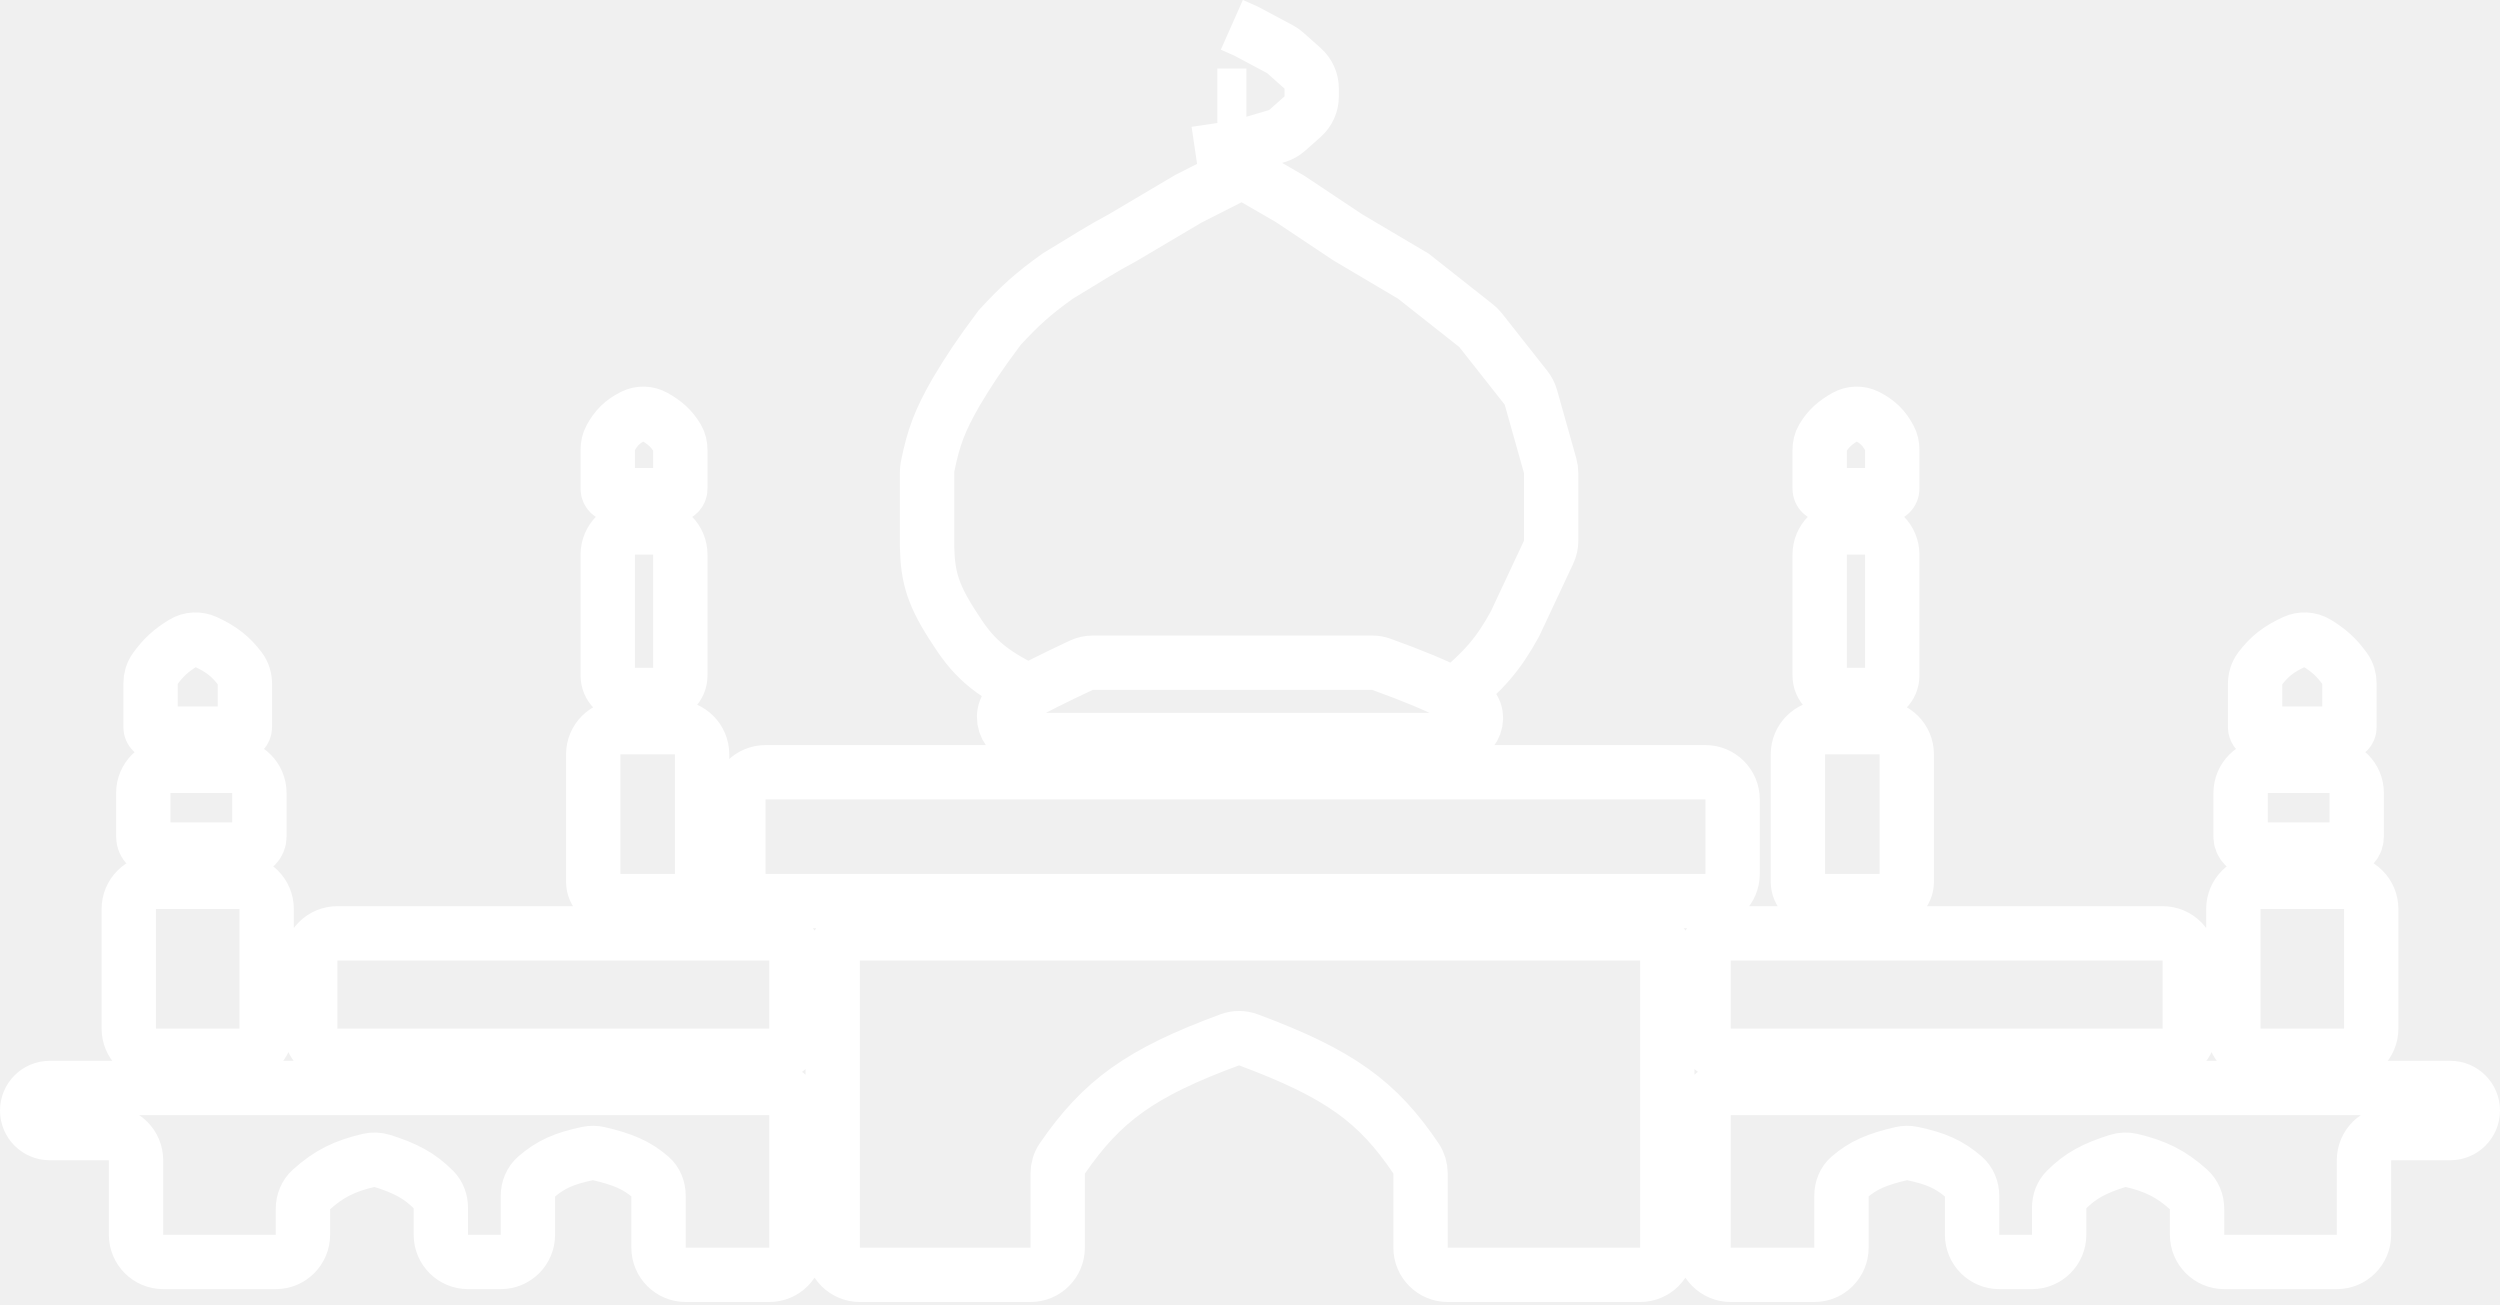
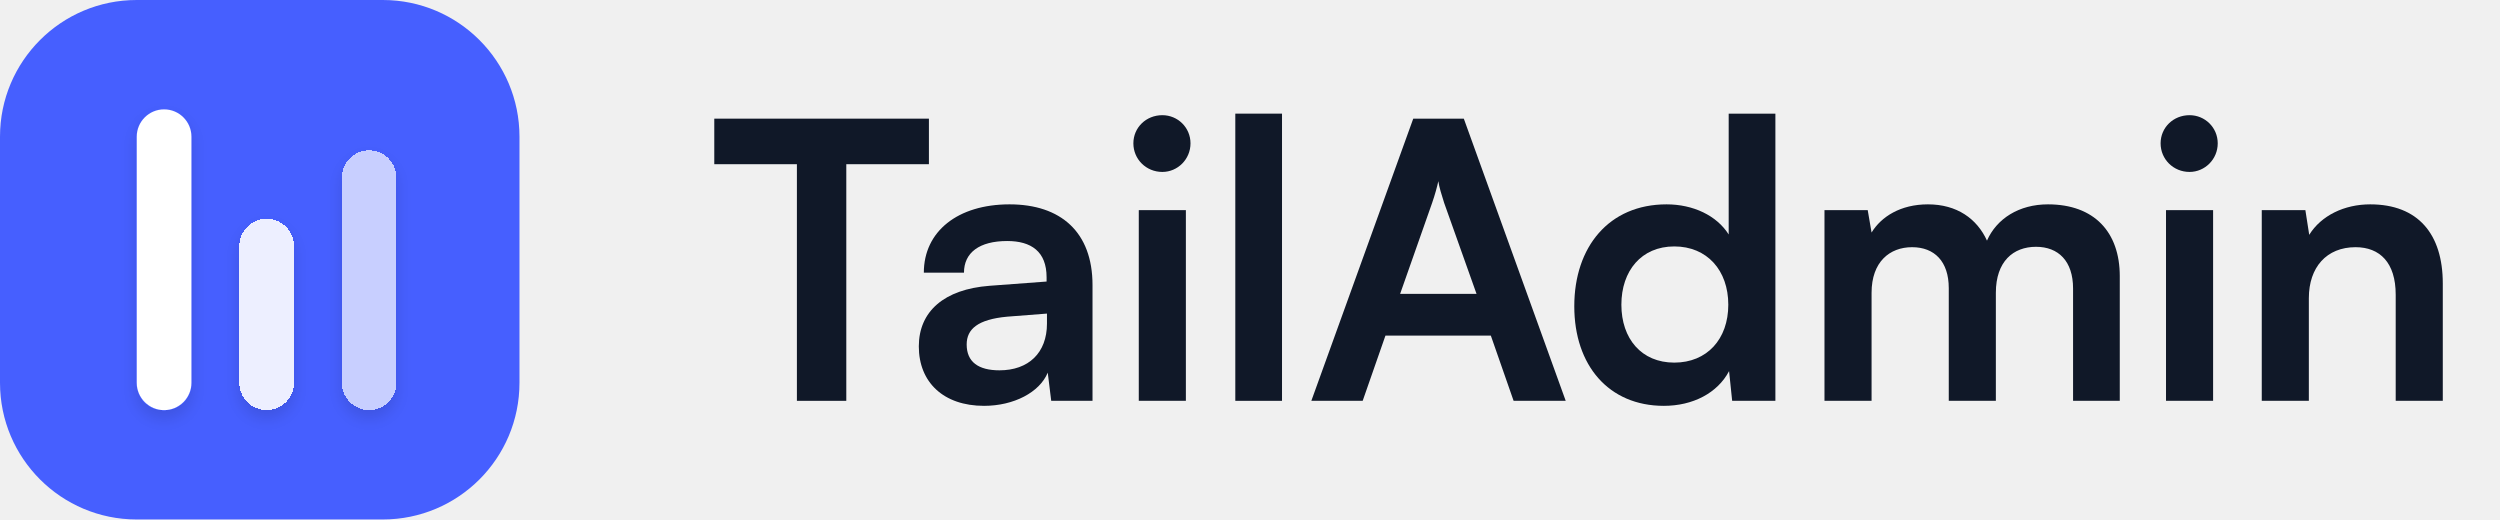
- <svg xmlns="http://www.w3.org/2000/svg" width="92" height="48" viewBox="0 0 92 48" fill="none">
-   <path d="M24.502 17.986H25.036M25.036 17.986V16.56C25.036 16.406 25.003 16.253 24.924 16.121C24.709 15.762 24.455 15.543 24.083 15.335C23.844 15.201 23.552 15.19 23.306 15.312C22.906 15.514 22.676 15.739 22.466 16.127C22.395 16.256 22.365 16.403 22.365 16.55V17.986C22.365 18.117 22.471 18.223 22.602 18.223H24.799C24.929 18.223 25.036 18.117 25.036 17.986ZM67.499 17.986H66.964M66.964 17.986V16.56C66.964 16.406 66.997 16.253 67.076 16.121C67.291 15.762 67.545 15.543 67.917 15.335C68.156 15.201 68.448 15.19 68.694 15.312C69.094 15.514 69.324 15.739 69.534 16.127C69.605 16.256 69.635 16.403 69.635 16.55V17.986C69.635 18.117 69.529 18.223 69.398 18.223H67.201C67.07 18.223 66.964 18.117 66.964 17.986ZM38.122 25.574C36.596 24.848 35.912 24.347 35.184 23.203C34.337 21.933 34.141 21.263 34.116 20.12V17.371C34.116 17.307 34.122 17.243 34.134 17.18C34.353 16.082 34.592 15.464 35.184 14.43C35.678 13.606 36.019 13.086 36.786 12.058C37.544 11.24 37.997 10.825 38.923 10.161C40.018 9.503 40.463 9.2 41.326 8.739C42.285 8.17 42.816 7.859 43.73 7.316L45.599 6.368M53.53 25.574C53.661 25.642 53.787 25.711 53.909 25.782C54.672 26.223 54.279 27.234 53.397 27.234H37.886C36.958 27.234 36.586 26.145 37.395 25.689C38.027 25.332 38.789 24.951 39.79 24.482C39.922 24.42 40.067 24.388 40.212 24.388H50.499C50.615 24.388 50.729 24.408 50.838 24.448C51.965 24.857 52.821 25.204 53.53 25.574ZM53.53 25.574C54.625 24.654 55.127 24.092 55.748 22.966L56.988 20.322C57.051 20.189 57.083 20.044 57.083 19.897V17.413C57.083 17.321 57.071 17.23 57.046 17.142L56.336 14.621C56.3 14.495 56.24 14.376 56.159 14.273L54.486 12.151C54.437 12.089 54.381 12.034 54.32 11.985L52.009 10.161L49.605 8.739L47.469 7.316L46.099 6.524C45.79 6.345 45.599 6.015 45.599 5.658V5.419M45.599 5.419L46.988 5.008C47.129 4.967 47.259 4.894 47.368 4.797L47.934 4.295C48.148 4.105 48.27 3.833 48.27 3.547V3.26C48.27 2.974 48.148 2.702 47.934 2.513L47.291 1.941C47.232 1.889 47.167 1.844 47.097 1.807L45.867 1.151L45.332 0.914M45.599 5.419L43.997 5.656M44.798 3.522H45.867M5.273 30.79V29.182C5.273 28.63 5.721 28.182 6.273 28.182H8.546C9.098 28.182 9.546 28.63 9.546 29.182V30.79C9.546 31.052 9.334 31.265 9.072 31.265H5.747C5.485 31.265 5.273 31.052 5.273 30.79ZM5.54 26.759V25.155C5.54 24.964 5.593 24.775 5.704 24.62C6.01 24.193 6.308 23.926 6.743 23.663C6.992 23.512 7.3 23.497 7.564 23.618C8.147 23.886 8.491 24.157 8.836 24.614C8.955 24.773 9.012 24.968 9.012 25.167V26.759C9.012 26.89 8.906 26.997 8.775 26.997H5.777C5.646 26.997 5.54 26.89 5.54 26.759ZM21.831 32.45V27.759C21.831 27.207 22.279 26.759 22.831 26.759H24.837C25.389 26.759 25.837 27.207 25.837 27.759V32.45C25.837 32.843 25.518 33.161 25.125 33.161H22.542C22.149 33.161 21.831 32.843 21.831 32.45ZM22.365 24.863V20.409C22.365 19.857 22.813 19.409 23.365 19.409H24.036C24.588 19.409 25.036 19.857 25.036 20.409V24.863C25.036 25.255 24.717 25.574 24.324 25.574H23.076C22.683 25.574 22.365 25.255 22.365 24.863ZM86.727 30.79V29.182C86.727 28.63 86.279 28.182 85.727 28.182H83.454C82.902 28.182 82.454 28.63 82.454 29.182V30.79C82.454 31.052 82.666 31.265 82.928 31.265H86.253C86.515 31.265 86.727 31.052 86.727 30.79ZM86.46 26.759V25.155C86.46 24.964 86.407 24.775 86.296 24.62C85.99 24.193 85.692 23.926 85.257 23.663C85.008 23.512 84.7 23.497 84.436 23.618C83.853 23.886 83.509 24.157 83.164 24.614C83.045 24.773 82.988 24.968 82.988 25.167V26.759C82.988 26.89 83.094 26.997 83.225 26.997H86.223C86.354 26.997 86.46 26.89 86.46 26.759ZM70.169 32.45V27.759C70.169 27.207 69.721 26.759 69.169 26.759H67.163C66.611 26.759 66.163 27.207 66.163 27.759V32.45C66.163 32.843 66.482 33.161 66.874 33.161H69.458C69.851 33.161 70.169 32.843 70.169 32.45ZM69.635 24.863V20.409C69.635 19.857 69.187 19.409 68.635 19.409H67.964C67.412 19.409 66.964 19.857 66.964 20.409V24.863C66.964 25.255 67.283 25.574 67.676 25.574H68.924C69.317 25.574 69.635 25.255 69.635 24.863ZM87.261 33.45V37.852C87.261 38.404 86.813 38.852 86.261 38.852H83.187C82.635 38.852 82.187 38.404 82.187 37.852V33.45C82.187 32.898 82.635 32.45 83.187 32.45H86.261C86.813 32.45 87.261 32.898 87.261 33.45ZM63.691 34.347H79.585C80.137 34.347 80.585 34.795 80.585 35.347V37.852C80.585 38.404 80.137 38.852 79.585 38.852H63.691C63.139 38.852 62.691 38.404 62.691 37.852V35.347C62.691 34.795 63.139 34.347 63.691 34.347ZM75.777 44.443V45.44C75.777 45.992 75.33 46.44 74.777 46.44H73.573C73.02 46.44 72.573 45.992 72.573 45.44V44.012C72.573 43.745 72.469 43.485 72.267 43.31C71.738 42.853 71.244 42.631 70.369 42.449C70.237 42.421 70.101 42.423 69.97 42.453C69.079 42.66 68.567 42.877 68.061 43.315C67.864 43.485 67.766 43.74 67.766 44.002V45.914C67.766 46.466 67.318 46.914 66.766 46.914H63.691C63.139 46.914 62.691 46.466 62.691 45.914V41.038C62.691 40.485 63.139 40.038 63.691 40.038H90.17C90.628 40.038 91 40.409 91 40.868C91 41.326 90.628 41.697 90.17 41.697H87.994C87.442 41.697 86.994 42.145 86.994 42.697V45.44C86.994 45.992 86.546 46.44 85.994 46.44H81.852C81.299 46.44 80.852 45.992 80.852 45.44V44.484C80.852 44.218 80.748 43.96 80.55 43.782C79.886 43.185 79.316 42.911 78.428 42.701C78.267 42.663 78.097 42.67 77.939 42.72C77.072 42.993 76.557 43.266 76.032 43.794C75.862 43.965 75.777 44.202 75.777 44.443ZM63.76 32.161V29.419C63.76 28.867 63.312 28.419 62.76 28.419H28.172C27.62 28.419 27.172 28.867 27.172 29.419V32.161C27.172 32.714 27.62 33.161 28.172 33.161H62.76C63.312 33.161 63.76 32.714 63.76 32.161ZM61.356 35.347V45.914C61.356 46.466 60.908 46.914 60.356 46.914H53.276C52.724 46.914 52.276 46.466 52.276 45.914V43.18C52.276 42.986 52.22 42.796 52.112 42.636C50.704 40.547 49.31 39.519 45.938 38.265C45.719 38.184 45.479 38.183 45.261 38.264C41.958 39.479 40.555 40.512 39.093 42.632C38.981 42.795 38.923 42.988 38.923 43.186V45.914C38.923 46.466 38.475 46.914 37.923 46.914H31.644C31.092 46.914 30.644 46.466 30.644 45.914V35.347C30.644 34.795 31.092 34.347 31.644 34.347H60.356C60.908 34.347 61.356 34.795 61.356 35.347ZM8.813 32.45H5.739C5.187 32.45 4.739 32.898 4.739 33.45V37.852C4.739 38.404 5.187 38.852 5.739 38.852H8.813C9.365 38.852 9.813 38.404 9.813 37.852V33.45C9.813 32.898 9.365 32.45 8.813 32.45ZM28.309 34.347H12.415C11.863 34.347 11.415 34.795 11.415 35.347V37.852C11.415 38.404 11.863 38.852 12.415 38.852H28.309C28.861 38.852 29.309 38.404 29.309 37.852V35.347C29.309 34.795 28.861 34.347 28.309 34.347ZM4.006 41.697H1.83C1.372 41.697 1 41.326 1 40.868C1 40.409 1.372 40.038 1.83 40.038H28.309C28.861 40.038 29.309 40.485 29.309 41.038V45.914C29.309 46.466 28.861 46.914 28.309 46.914H25.234C24.682 46.914 24.234 46.466 24.234 45.914V44.002C24.234 43.74 24.136 43.485 23.939 43.315C23.433 42.877 22.921 42.66 22.03 42.453C21.899 42.423 21.762 42.421 21.631 42.449C20.756 42.631 20.262 42.853 19.733 43.31C19.531 43.485 19.427 43.745 19.427 44.012V45.44C19.427 45.992 18.98 46.44 18.427 46.44H17.223C16.67 46.44 16.223 45.992 16.223 45.44V44.443C16.223 44.202 16.138 43.965 15.968 43.794C15.443 43.266 14.928 42.993 14.062 42.72C13.903 42.67 13.733 42.663 13.572 42.701C12.684 42.911 12.114 43.185 11.45 43.782C11.252 43.96 11.148 44.218 11.148 44.484V45.44C11.148 45.992 10.701 46.44 10.148 46.44H6.006C5.454 46.44 5.006 45.992 5.006 45.44V42.697C5.006 42.145 4.558 41.697 4.006 41.697Z" stroke="white" stroke-width="2" />
+ <svg xmlns="http://www.w3.org/2000/svg" width="154" height="32" viewBox="0 0 154 32" fill="none">
+   <path d="M0 8.421C0 3.77 3.77 0 8.421 0H23.579C28.23 0 32 3.77 32 8.421V23.579C32 28.23 28.23 32 23.579 32H8.421C3.77 32 0 28.23 0 23.579V8.421Z" fill="#465FFF" />
+   <g filter="url(#filter0_d_1624_24907)">
+     <path d="M8.424 8.422C8.424 7.491 9.178 6.737 10.108 6.737V6.737C11.038 6.737 11.792 7.491 11.792 8.422V23.579C11.792 24.51 11.038 25.264 10.108 25.264V25.264C9.178 25.264 8.424 24.51 8.424 23.579V8.422Z" fill="white" />
+   </g>
+   <g filter="url(#filter1_d_1624_24907)">
+     <path d="M14.742 15.157C14.742 14.227 15.496 13.473 16.426 13.473V13.473C17.357 13.473 18.111 14.227 18.111 15.157V23.578C18.111 24.508 17.357 25.262 16.426 25.262V25.262C15.496 25.262 14.742 24.508 14.742 23.578V15.157Z" fill="white" fill-opacity="0.9" shape-rendering="crispEdges" />
+   </g>
+   <g filter="url(#filter2_d_1624_24907)">
+     <path d="M21.055 10.946C21.055 10.016 21.809 9.262 22.739 9.262V9.262C23.669 9.262 24.423 10.016 24.423 10.946V23.578C24.423 24.508 23.669 25.262 22.739 25.262V25.262C21.809 25.262 21.055 24.508 21.055 23.578V10.946Z" fill="white" fill-opacity="0.7" shape-rendering="crispEdges" />
+   </g>
+   <path d="M44 10.115H49.089V24.691H52.132V10.115H57.221V7.309H44V10.115Z" fill="#101828" />
+   <path d="M60.617 25C62.448 25 64.042 24.168 64.541 22.955L64.755 24.691H67.299V17.558C67.299 14.3 65.349 12.588 62.187 12.588C59.001 12.588 56.908 14.252 56.908 16.797H59.381C59.381 15.56 60.332 14.847 62.044 14.847C63.519 14.847 64.47 15.489 64.47 17.082V17.343L60.95 17.605C58.168 17.819 56.599 19.174 56.599 21.338C56.599 23.549 58.121 25 60.617 25ZM61.569 22.812C60.261 22.812 59.547 22.289 59.547 21.219C59.547 20.268 60.237 19.674 62.044 19.507L64.493 19.317V19.935C64.493 21.742 63.352 22.812 61.569 22.812Z" fill="#101828" />
+   <path d="M71.6 10.591C72.551 10.591 73.335 9.806 73.335 8.831C73.335 7.856 72.551 7.095 71.6 7.095C70.601 7.095 69.816 7.856 69.816 8.831C69.816 9.806 70.601 10.591 71.6 10.591ZM70.149 24.691H73.05V12.944H70.149V24.691Z" fill="#101828" />
+   <path d="M78.972 24.691V7H76.095V24.691H78.972Z" fill="#101828" />
+   <path d="M83.941 24.691L85.344 20.672H91.835L93.238 24.691H96.448L90.171 7.309H87.056L80.778 24.691H83.941ZM88.221 12.493C88.387 12.017 88.53 11.494 88.601 11.161C88.649 11.518 88.815 12.041 88.958 12.493L90.955 18.104H86.247L88.221 12.493Z" fill="#101828" />
+   <path d="M102.493 25C104.276 25 105.798 24.215 106.511 22.86L106.701 24.691H109.364V7H106.487V14.443C105.75 13.277 104.3 12.588 102.659 12.588C99.116 12.588 96.976 15.203 96.976 18.865C96.976 22.503 99.092 25 102.493 25ZM103.135 22.337C101.113 22.337 99.877 20.863 99.877 18.77C99.877 16.678 101.113 15.18 103.135 15.18C105.156 15.18 106.463 16.654 106.463 18.77C106.463 20.886 105.156 22.337 103.135 22.337Z" fill="#101828" />
+   <path d="M115.289 24.691V18.033C115.289 16.131 116.406 15.227 117.785 15.227C119.164 15.227 120.044 16.107 120.044 17.748V24.691H122.945V18.033C122.945 16.107 124.015 15.203 125.418 15.203C126.797 15.203 127.701 16.083 127.701 17.771V24.691H130.578V17.011C130.578 14.3 129.008 12.588 126.155 12.588C124.372 12.588 122.993 13.468 122.398 14.823C121.78 13.468 120.543 12.588 118.76 12.588C117.072 12.588 115.883 13.349 115.289 14.324L115.051 12.944H112.388V24.691H115.289Z" fill="#101828" />
+   <path d="M134.876 10.591C135.827 10.591 136.612 9.806 136.612 8.831C136.612 7.856 135.827 7.095 134.876 7.095C133.877 7.095 133.093 7.856 133.093 8.831C133.093 9.806 133.877 10.591 134.876 10.591ZM133.426 24.691H136.327V12.944H133.426V24.691Z" fill="#101828" />
+   <path d="M142.225 24.691V18.366C142.225 16.464 143.318 15.227 145.102 15.227C146.6 15.227 147.575 16.178 147.575 18.152V24.691H150.476V17.462C150.476 14.419 148.954 12.588 146.005 12.588C144.412 12.588 142.985 13.277 142.248 14.466L142.011 12.944H139.324V24.691H142.225Z" fill="#101828" />
+   <defs>
+     <filter id="filter0_d_1624_24907" x="7.424" y="6.237" width="5.368" height="20.526" filterUnits="userSpaceOnUse" color-interpolation-filters="sRGB">
+       <feFlood flood-opacity="0" result="BackgroundImageFix" />
+       <feColorMatrix in="SourceAlpha" type="matrix" values="0 0 0 0 0 0 0 0 0 0 0 0 0 0 0 0 0 0 127 0" result="hardAlpha" />
+       <feOffset dy="0.5" />
+       <feGaussianBlur stdDeviation="0.5" />
+       <feComposite in2="hardAlpha" operator="out" />
+       <feColorMatrix type="matrix" values="0 0 0 0 0 0 0 0 0 0 0 0 0 0 0 0 0 0 0.12 0" />
+       <feBlend mode="normal" in2="BackgroundImageFix" result="effect1_dropShadow_1624_24907" />
+       <feBlend mode="normal" in="SourceGraphic" in2="effect1_dropShadow_1624_24907" result="shape" />
+     </filter>
+     <filter id="filter1_d_1624_24907" x="13.742" y="12.973" width="5.368" height="13.79" filterUnits="userSpaceOnUse" color-interpolation-filters="sRGB">
+       <feFlood flood-opacity="0" result="BackgroundImageFix" />
+       <feColorMatrix in="SourceAlpha" type="matrix" values="0 0 0 0 0 0 0 0 0 0 0 0 0 0 0 0 0 0 127 0" result="hardAlpha" />
+       <feOffset dy="0.5" />
+       <feGaussianBlur stdDeviation="0.5" />
+       <feComposite in2="hardAlpha" operator="out" />
+       <feColorMatrix type="matrix" values="0 0 0 0 0 0 0 0 0 0 0 0 0 0 0 0 0 0 0.12 0" />
+       <feBlend mode="normal" in2="BackgroundImageFix" result="effect1_dropShadow_1624_24907" />
+       <feBlend mode="normal" in="SourceGraphic" in2="effect1_dropShadow_1624_24907" result="shape" />
+     </filter>
+     <filter id="filter2_d_1624_24907" x="20.055" y="8.762" width="5.368" height="18" filterUnits="userSpaceOnUse" color-interpolation-filters="sRGB">
+       <feFlood flood-opacity="0" result="BackgroundImageFix" />
+       <feColorMatrix in="SourceAlpha" type="matrix" values="0 0 0 0 0 0 0 0 0 0 0 0 0 0 0 0 0 0 127 0" result="hardAlpha" />
+       <feOffset dy="0.5" />
+       <feGaussianBlur stdDeviation="0.5" />
+       <feComposite in2="hardAlpha" operator="out" />
+       <feColorMatrix type="matrix" values="0 0 0 0 0 0 0 0 0 0 0 0 0 0 0 0 0 0 0.12 0" />
+       <feBlend mode="normal" in2="BackgroundImageFix" result="effect1_dropShadow_1624_24907" />
+       <feBlend mode="normal" in="SourceGraphic" in2="effect1_dropShadow_1624_24907" result="shape" />
+     </filter>
+   </defs>
</svg>
